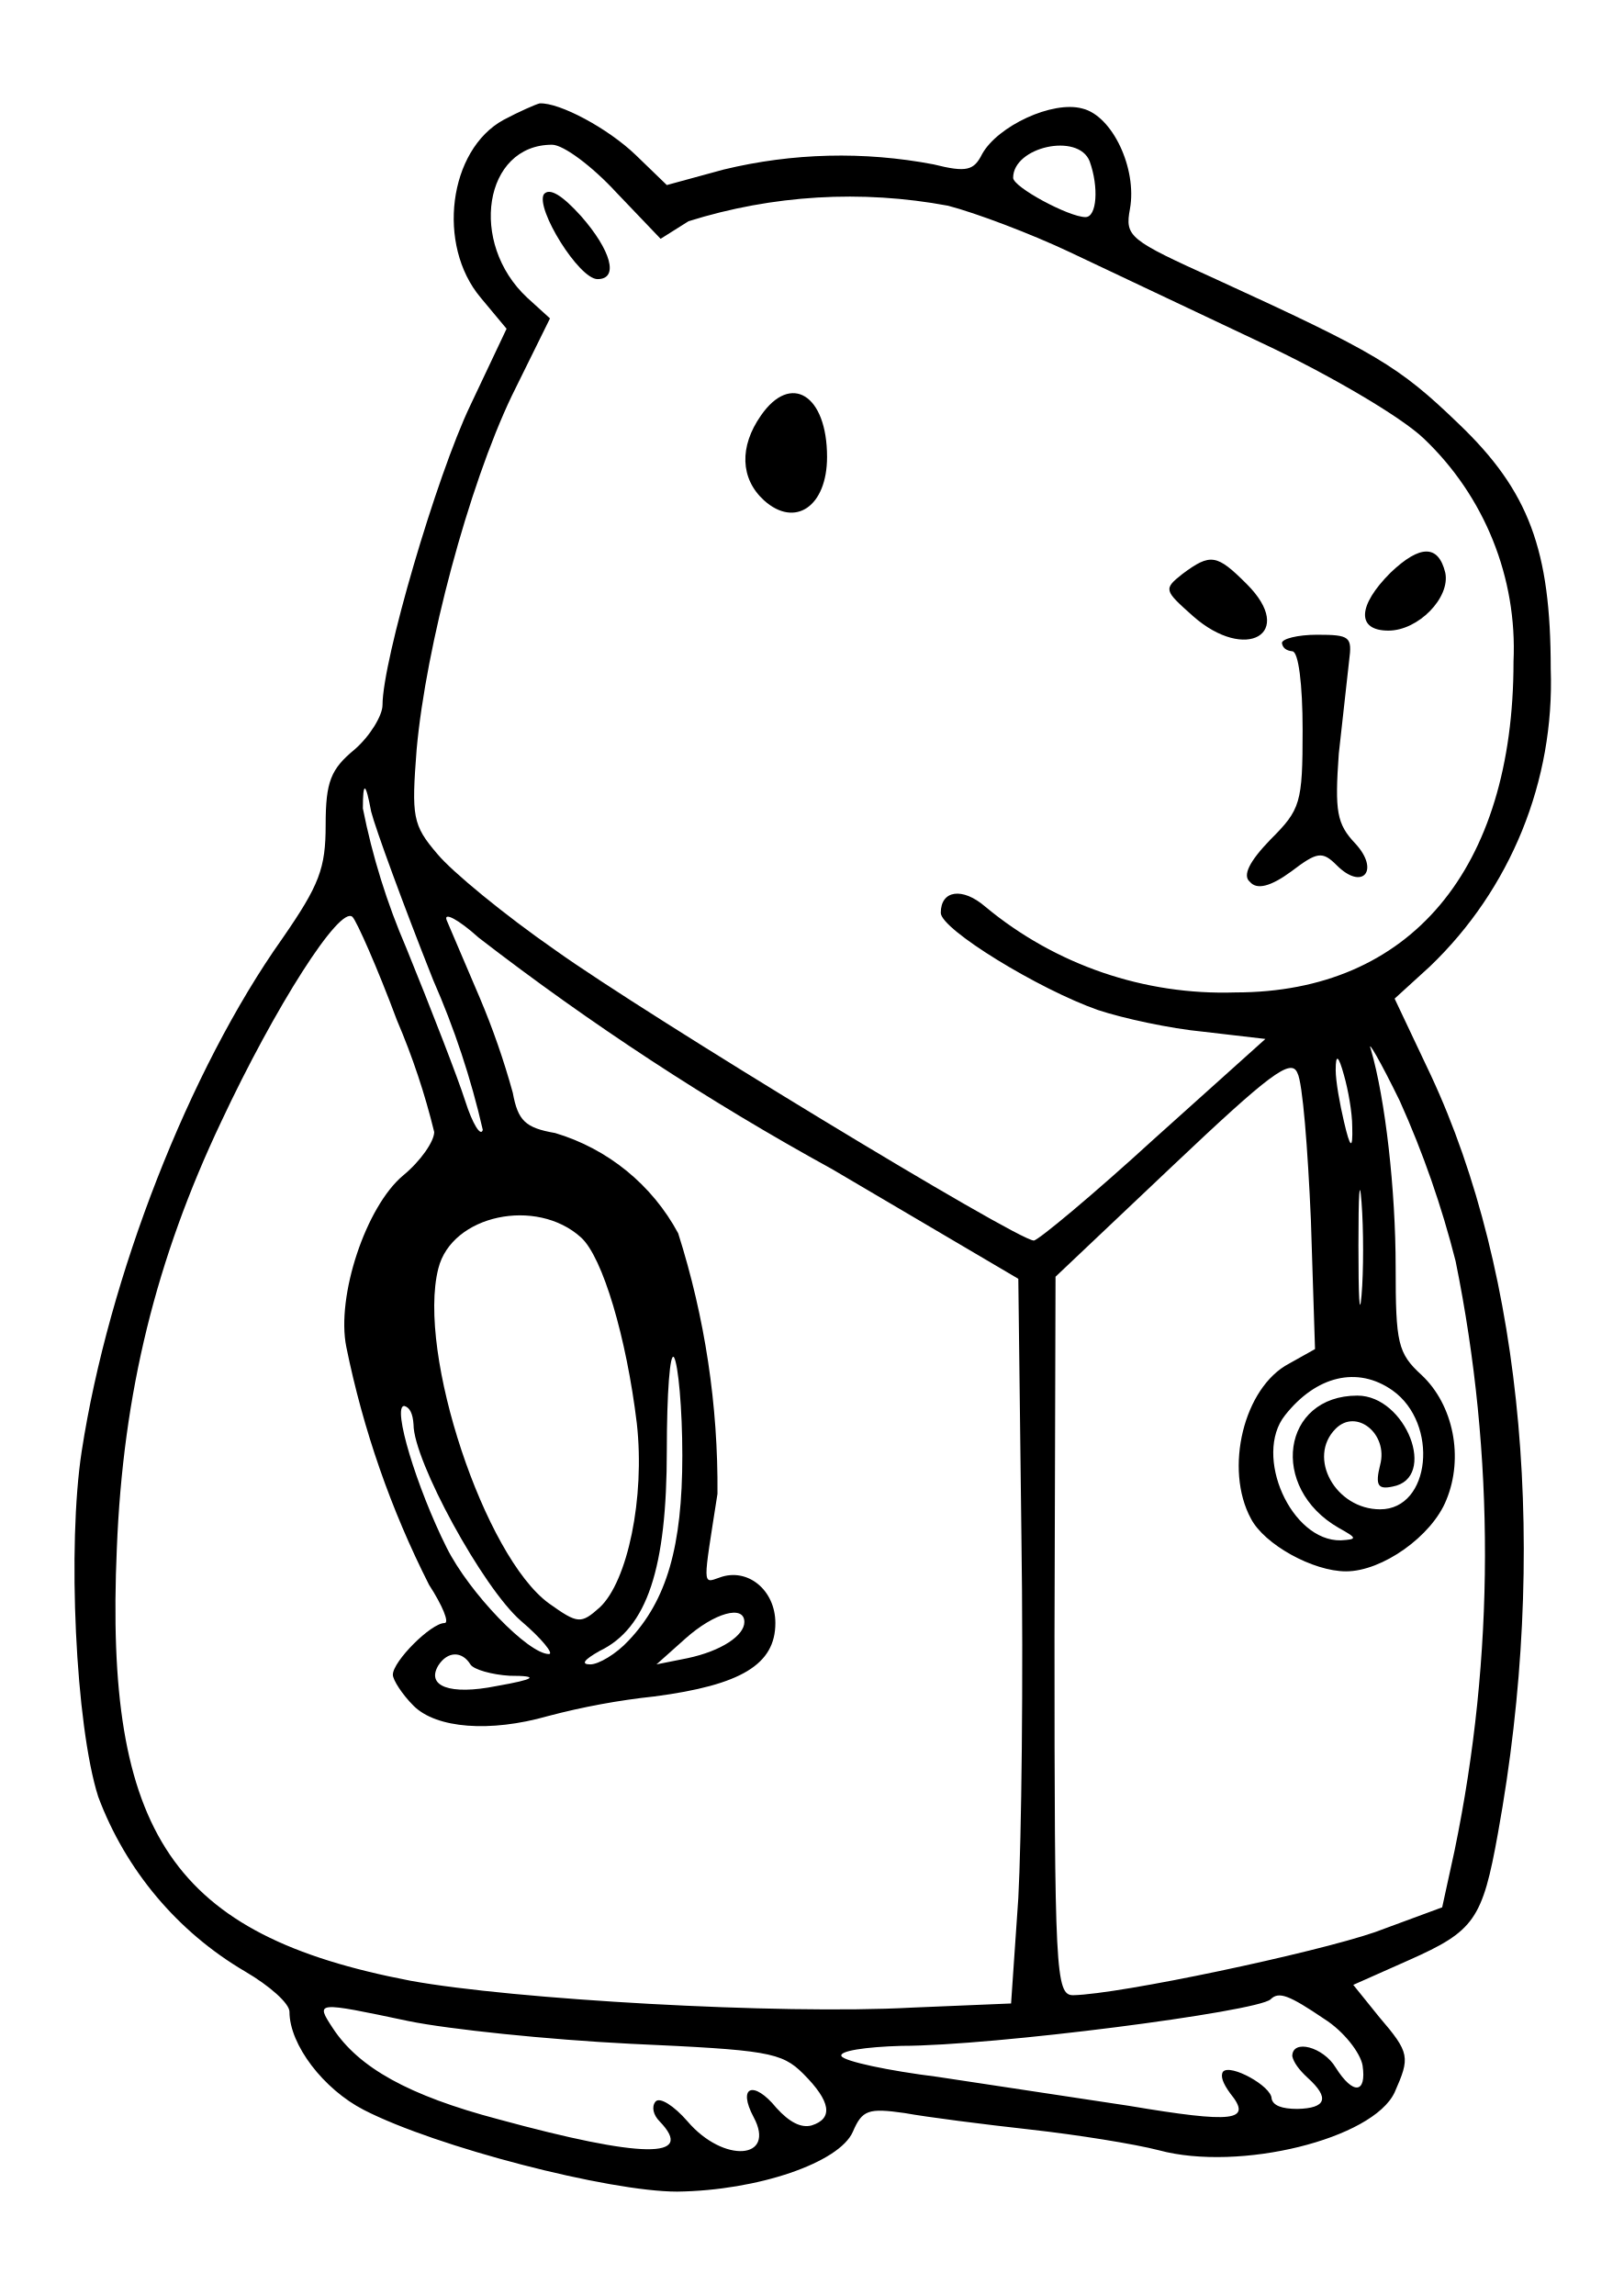
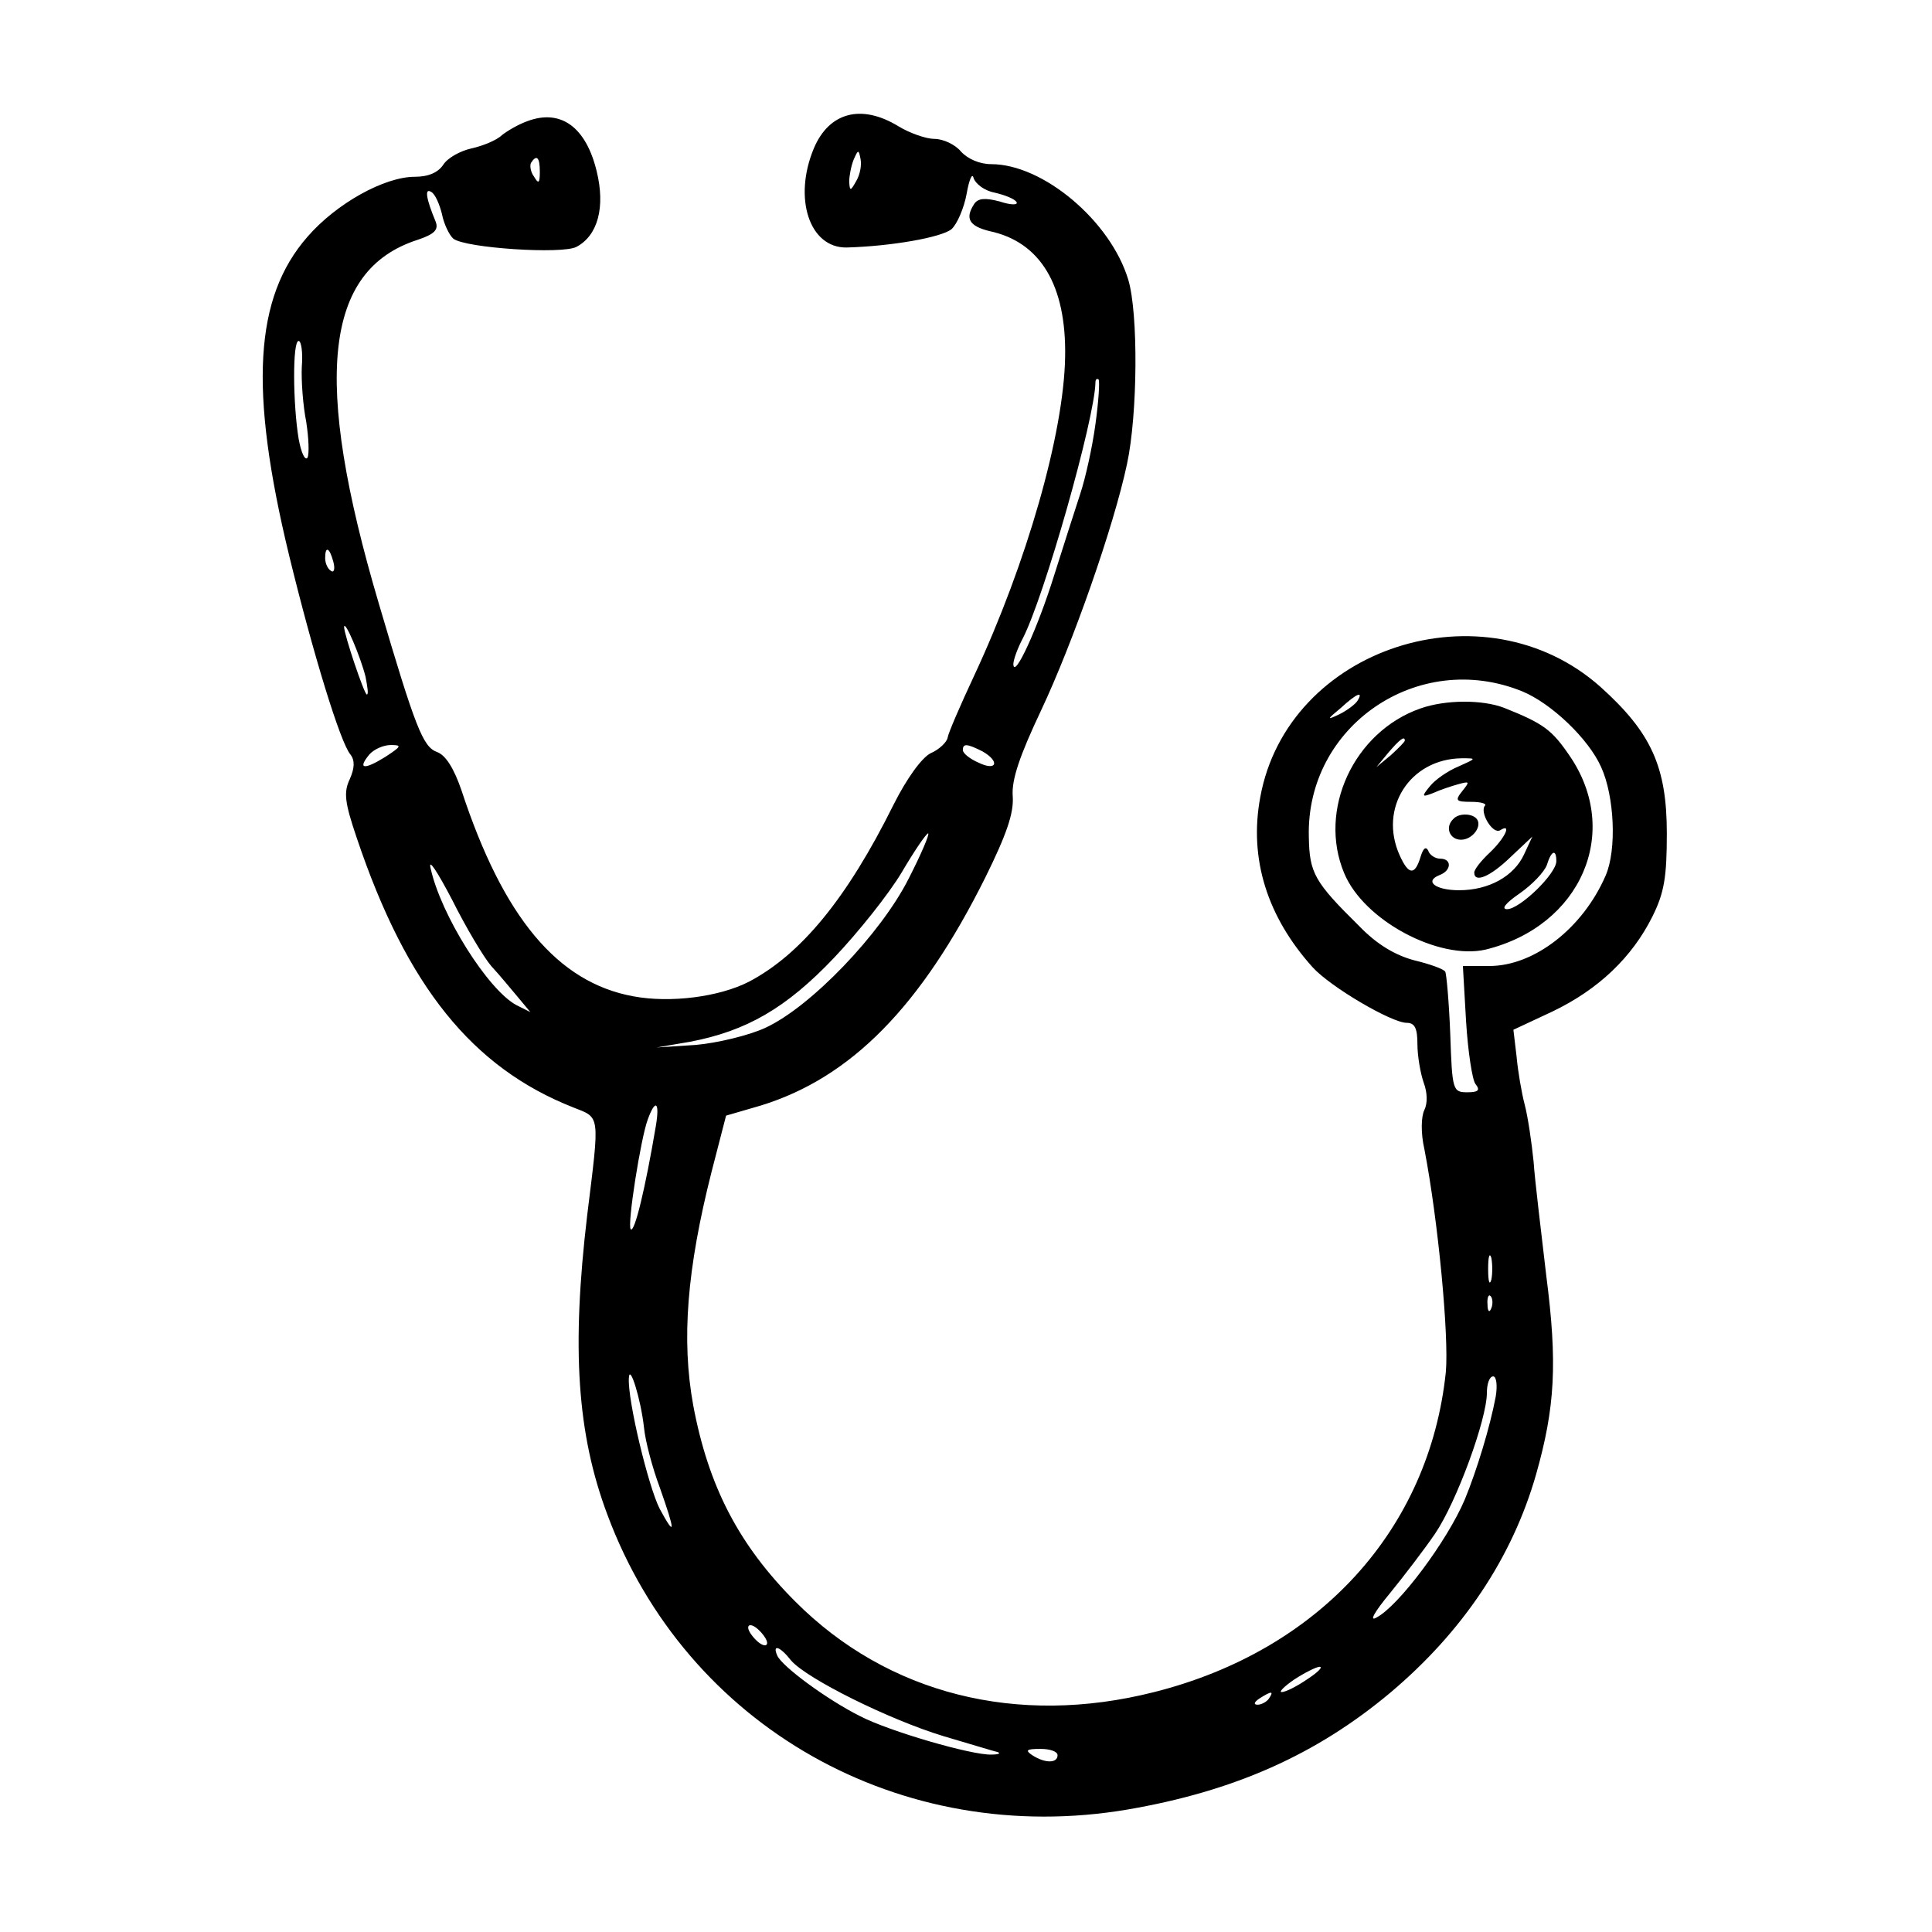
- <svg xmlns="http://www.w3.org/2000/svg" fill="currentColor" aria-label="capybara stethoscope" viewBox="0 0 157 222">
-   <path d="M48.7 11.6c-5.3 2.9-6.5 12.1-2.2 17.2l2.5 3-3.5 7.4c-3.3 6.9-8.5 24.7-8.5 29 0 1-1.2 3-2.7 4.3-2.3 1.9-2.8 3.1-2.8 7.3s-.6 5.8-4.2 11c-9 12.7-16.8 32.7-19.4 49.6-1.4 9.1-.6 26.5 1.6 33.4a33 33 0 0 0 14.2 16.9c2.4 1.4 4.3 3.1 4.3 3.9 0 3.2 3.3 7.5 7.2 9.5 7 3.6 23.7 7.9 30.3 7.9 7.8-.1 15.7-2.8 17-5.8.9-2.1 1.5-2.3 5-1.8 2.2.4 7.7 1.1 12.2 1.6s10.1 1.4 12.4 2c7.8 2.1 20.7-1.1 22.8-5.6 1.5-3.4 1.5-3.8-1.5-7.3l-2.5-3.1 5.4-2.4c6.3-2.8 7.1-3.9 8.6-12.3 4.9-27 2.5-54-6.5-73.3l-3.5-7.4 3.4-3.1A38 38 0 0 0 150 64.7c0-11.5-2.1-17.2-8.9-23.7-5.8-5.6-8-6.9-23.5-14-8.4-3.8-8.8-4.1-8.3-6.8.7-3.9-1.7-9-4.6-9.7-2.9-.8-8.2 1.7-9.7 4.4-.8 1.6-1.5 1.8-4.7 1a48 48 0 0 0-20.3.5l-5.5 1.5-3-2.9c-2.7-2.6-7.4-5.1-9.3-5-.4.1-2 .8-3.5 1.6m10.9 7 4.3 4.5 2.7-1.7a52 52 0 0 1 25.1-1.5c2.7.7 8 2.7 11.8 4.5l18.6 8.8c6.4 3 13.4 7.1 15.6 9.2a28 28 0 0 1 8.7 21.6c0 20.1-10 32-26.9 32a36 36 0 0 1-24.2-8.3c-2.2-1.9-4.3-1.6-4.3.6 0 1.6 9.5 7.4 15.2 9.4 2.4.8 7 1.8 10.2 2.1l6 .7-10.8 9.7c-5.9 5.4-11.2 9.8-11.6 9.8-1.6 0-37.5-21.8-46.3-28.1-4.9-3.4-10-7.6-11.4-9.3-2.4-2.8-2.5-3.6-2-10.1.9-10 5-25.4 9.2-34.2l3.7-7.5-2.2-2C45.3 23.5 46.8 14 53.4 14c1.1 0 3.9 2.1 6.2 4.6m45.8-3c.9 2.5.7 5.4-.4 5.4-1.6 0-7-2.9-7-3.8 0-3 6.3-4.4 7.4-1.6M41.9 94.8a81 81 0 0 1 4.8 14.5c-.2.7-1-.6-1.7-2.8s-3.3-8.9-5.7-14.8a67 67 0 0 1-4.2-13.5q0-4 .8.3c.4 1.6 3.1 9 6 16.3m-3.5 3.9a69 69 0 0 1 3.6 10.8c0 .9-1.3 2.8-3 4.2-3.6 3-6.5 11.7-5.5 16.6a91 91 0 0 0 8 23c1.3 2 2 3.7 1.5 3.7-1.3 0-5 3.7-5 5 0 .5.9 1.9 2 3 2.2 2.2 7.4 2.6 13 1a69 69 0 0 1 10.3-1.9C71.7 163 75 161 75 157c0-3.2-2.7-5.4-5.4-4.4-1.7.6-1.6.9-.2-8.1a81 81 0 0 0-3.8-25.2 20 20 0 0 0-11.9-9.7c-2.9-.5-3.6-1.2-4.1-3.9a74 74 0 0 0-3.2-9.2L43.2 89c-.3-.8 1.1-.1 3.1 1.7a263 263 0 0 0 34.2 22.4l18 10.6.3 24.9c.2 13.7 0 29.5-.3 35l-.7 10.2-9.6.4c-12.8.7-38.7-.8-48.5-2.6-23-4.4-29.6-14.2-28.4-41.8.6-15.1 3.8-28 10.1-41.3 5.2-11.1 11.5-21 12.7-19.8.4.4 2.4 4.9 4.3 10M140.8 122a142 142 0 0 1-.1 57l-1.2 5.5-6.5 2.4c-5.8 2-24.6 6-29.2 6.1-1.7 0-1.8-2.3-1.8-34.8l.1-34.7 11.3-10.7c9.4-8.9 11.5-10.5 12.1-9 .5.9 1 7.3 1.3 14.2l.4 12.5-2.5 1.4c-4.4 2.3-6.3 10.2-3.7 15 1.3 2.5 6 5.1 9.2 5.1 3.5 0 8.3-3.4 9.7-6.9 1.7-4.1.7-9.2-2.4-12.1-2.3-2.1-2.5-3.1-2.5-10.4 0-7.5-1-16.3-2.4-21.1-.4-1.1.9 1.1 2.8 5a94 94 0 0 1 5.4 15.5m-10-13q.1 3.4-.8-.5c-.4-1.7-.8-3.9-.8-5q0-2.4.8.5c.4 1.4.8 3.6.8 5m.9 16.3c-.2 2.3-.3.1-.3-4.8 0-5 .1-6.8.3-4.2s.2 6.7 0 9m-75.5-5.6c2.1 1.9 4.4 9.7 5.4 18 .8 7.2-.9 15.3-3.6 17.8-1.8 1.6-2.1 1.6-4.9-.4-6.2-4.5-12.8-24.2-10.7-32.4 1.3-5.2 9.5-6.9 13.8-3m9.8 21.1c0 8.8-1.5 14-5.2 17.9-1.2 1.3-2.9 2.3-3.7 2.3q-1.4 0 .9-1.3c4.6-2.2 6.5-8 6.5-19.4 0-5.5.3-9.6.7-9 .4.7.8 4.9.8 9.5m68.7-6.3c4.5 3.2 3.7 11.5-1.2 11.5-4.3 0-7.1-5-4.3-7.8 2-2 5.1.5 4.3 3.5-.5 2-.2 2.4 1.2 2.1 4.4-.8 1.3-8.8-3.4-8.8-7.3 0-8.6 8.9-1.8 12.8 1.8 1 1.8 1.1.2 1.2-4.8.1-8.5-8.2-5.4-12.1 3-3.8 7-4.8 10.4-2.4M40 137.8c0 3.5 6.7 15.8 10.4 19 2 1.7 3.2 3.2 2.7 3.2-2 0-7.7-5.9-9.9-10.3-2.9-5.8-5.3-13.7-4.1-13.7q.8.2.9 1.8m32 19.1c0 1.3-2.2 2.8-5.5 3.5l-3 .6 2.8-2.5c2.8-2.5 5.7-3.3 5.7-1.6M45.5 161c.3.5 2.1 1 3.8 1.1q4.4 0-1.3 1c-4.5.9-6.8 0-5.6-2 .9-1.4 2.3-1.4 3.1-.1m82.6 34.3c1.9 1.2 3.5 3.3 3.7 4.5.4 2.7-.9 2.9-2.6.2-1.2-2-4.2-2.8-4.2-1.1q.2.9 1.5 2.1 3.2 2.9-1 3-2.3 0-2.5-1c0-1.2-4-3.4-4.7-2.6q-.4.6.7 2.1c2.2 2.7.3 2.9-9.8 1.2l-18.5-2.8c-4.8-.6-9-1.5-9.3-2s2.3-.9 5.8-1c8.9 0 34.4-3.3 35.7-4.5.8-.8 1.8-.4 5.2 1.9m-88.6.2c3.9.8 13.5 1.8 21.5 2.2 13.2.6 14.6.8 16.7 2.9q4 4 .8 5-1.5.4-3.4-1.7c-2.2-2.7-3.8-2.1-2.2.9 2.2 4.1-2.9 4.5-6.4.4-1.3-1.5-2.7-2.4-3.1-1.9s-.2 1.3.4 1.9q5.3 5.5-15.6-.2c-8.7-2.3-13.5-5-16-8.8-1.7-2.6-1.7-2.6 7.3-.7" />
-   <path d="M52.6 18.8c-.8 1.4 3.4 8.2 5.2 8.2 2.1 0 1.3-2.8-1.6-6.1q-2.8-3.1-3.6-2.1m21 21.4c-2.1 3-2 6.1.3 8.2 3 2.7 6.1.6 6.1-4.2 0-6-3.5-8.2-6.4-4m60.9 15.2c-3.2 3.2-3.3 5.6-.2 5.6 2.9 0 6-3.2 5.5-5.6q-1-4.1-5.3 0m-20.1.1c-1.9 1.5-1.8 1.6 1 4.1 5.1 4.5 10 1.7 5.2-3.1-2.9-2.9-3.5-3-6.2-1m9.6 6.7q.1.7 1 .8c.6 0 1 3.2 1 7.6 0 7.1-.2 7.7-3.1 10.6q-3.1 3.2-2 4.1 1 1.2 4-1c2.5-1.9 3-2 4.4-.6 2.5 2.5 4.2.5 1.8-2.1-1.8-1.9-2-3.1-1.6-8.7l1-9c.3-2.3.1-2.5-3.1-2.5-1.9 0-3.4.4-3.4.8" />
+ <svg xmlns="http://www.w3.org/2000/svg" fill="currentColor" aria-label="A stethoscope" viewBox="-23.5 -0.0 306.0 306.0">
+   <g transform="translate(0,306) scale(0.1,-0.1)">
+     <path d="M600 2868 c-14 -5 -31 -15 -40 -22 -8 -8 -30 -17 -48 -21 -18 -4 -38 -15 -45 -26 -8 -12 -23 -19 -45 -19 -48 0 -124 -42 -170 -95 -84 -96 -93 -241 -29 -505 38 -156 81 -296 97 -315 7 -9 7 -21 -1 -39 -10 -21 -8 -37 11 -93 79 -235 183 -364 343 -427 43 -17 42 -9 22 -171 -25 -211 -16 -346 32 -474 125 -336 465 -528 824 -467 169 29 299 87 416 185 114 96 193 213 231 346 30 106 34 176 16 315 -8 69 -18 150 -20 180 -3 30 -9 71 -14 90 -5 19 -11 54 -13 77 l-5 42 62 29 c73 35 126 86 158 150 19 38 23 63 23 132 0 106 -25 160 -105 232 -184 164 -496 63 -539 -175 -18 -97 11 -189 83 -269 28 -31 125 -88 149 -88 13 0 17 -9 17 -34 0 -19 5 -47 10 -61 6 -16 6 -33 1 -43 -5 -10 -6 -36 0 -62 22 -114 39 -296 34 -353 -26 -249 -200 -441 -462 -507 -217 -55 -422 -3 -568 143 -90 90 -138 183 -162 311 -19 104 -10 216 29 370 l23 89 55 16 c143 44 254 157 356 362 33 67 45 101 43 128 -2 26 11 64 45 136 50 106 115 291 136 390 17 79 18 239 2 292 -28 93 -135 183 -217 183 -18 0 -37 8 -48 20 -9 11 -28 20 -42 20 -13 0 -39 9 -57 20 -59 36 -110 22 -134 -35 -33 -79 -7 -158 52 -157 71 2 150 16 166 29 9 8 20 34 24 56 4 23 9 34 11 25 3 -9 17 -20 33 -23 17 -4 32 -10 35 -15 3 -5 -9 -5 -27 1 -23 6 -34 5 -40 -4 -15 -23 -8 -35 24 -43 81 -17 122 -86 120 -199 -2 -122 -61 -327 -144 -505 -22 -47 -41 -91 -42 -98 -1 -7 -13 -19 -27 -25 -14 -7 -38 -40 -59 -82 -74 -149 -147 -237 -229 -280 -47 -24 -124 -34 -183 -23 -120 22 -206 125 -272 326 -12 35 -25 56 -39 61 -22 8 -34 38 -92 235 -105 355 -87 528 61 576 27 9 34 16 29 29 -15 36 -18 54 -7 47 6 -3 13 -19 17 -35 3 -16 12 -34 18 -39 19 -15 173 -25 195 -13 34 18 46 63 32 120 -17 70 -57 99 -110 79z m521 -95 c-9 -16 -10 -16 -11 -1 0 9 3 25 7 35 7 16 8 17 11 1 2 -10 -1 -25 -7 -35z m-501 15 c0 -18 -2 -20 -9 -8 -6 8 -7 18 -5 22 9 14 14 9 14 -14z m-377 -309 c-1 -23 2 -62 7 -87 4 -26 5 -51 2 -57 -4 -5 -10 8 -14 30 -9 54 -10 155 0 155 4 0 7 -18 5 -41z m1257 -91 c-5 -37 -16 -86 -24 -110 -8 -24 -26 -81 -41 -128 -26 -84 -64 -167 -65 -142 0 7 7 26 15 41 34 66 114 348 115 405 0 5 2 7 5 5 2 -3 0 -35 -5 -71z m-1207 -218 c3 -11 1 -18 -4 -14 -5 3 -9 12 -9 20 0 20 7 17 13 -6z m51 -182 c3 -16 5 -28 2 -28 -4 0 -36 95 -36 107 1 12 26 -47 34 -79z m1832 -23 c46 -19 105 -75 125 -120 21 -46 25 -131 7 -172 -36 -83 -113 -143 -184 -143 l-42 0 5 -87 c3 -49 10 -94 15 -100 8 -10 4 -13 -13 -13 -23 0 -24 3 -27 92 -2 51 -6 96 -8 99 -2 4 -24 12 -49 18 -30 8 -59 25 -87 54 -71 70 -79 84 -80 141 -5 176 173 298 338 231z m-261 -15 c-3 -5 -16 -15 -28 -21 -21 -10 -21 -9 2 10 25 23 36 27 26 11z m-1540 -89 c-34 -21 -44 -19 -25 4 7 8 22 15 34 15 18 0 17 -2 -9 -19z m946 9 c28 -16 23 -32 -6 -18 -14 6 -25 15 -25 20 0 11 7 10 31 -2z m-117 -202 c-44 -87 -155 -203 -227 -236 -26 -12 -76 -24 -110 -27 l-62 -4 53 9 c89 17 152 53 228 133 38 40 86 100 107 135 20 34 39 62 42 62 3 0 -11 -33 -31 -72z m-661 -138 c13 -14 31 -36 42 -49 l20 -24 -22 11 c-45 24 -120 143 -136 217 -4 17 11 -6 34 -50 22 -44 50 -91 62 -105z m261 -252 c-17 -101 -34 -171 -40 -165 -6 6 16 145 27 174 12 33 19 28 13 -9z m1323 -245 c-3 -10 -5 -2 -5 17 0 19 2 27 5 18 2 -10 2 -26 0 -35z m0 -45 c-3 -8 -6 -5 -6 6 -1 11 2 17 5 13 3 -3 4 -12 1 -19z m-1342 -189 c2 -21 13 -63 25 -95 25 -71 25 -80 0 -34 -18 35 -51 172 -49 207 1 25 19 -33 24 -78z m1349 49 c-9 -48 -30 -117 -49 -163 -28 -66 -105 -169 -140 -187 -12 -7 -3 9 21 38 22 27 55 70 72 95 34 50 82 181 82 223 0 14 4 26 10 26 5 0 7 -14 4 -32z m-1154 -390 c0 -6 -7 -5 -15 2 -8 7 -15 17 -15 22 0 6 7 5 15 -2 8 -7 15 -17 15 -22z m38 -28 c25 -29 156 -94 242 -120 41 -12 80 -24 85 -25 6 -2 1 -4 -10 -4 -31 -1 -162 37 -208 61 -52 26 -124 79 -131 96 -8 18 4 15 22 -8z m817 -30 c-16 -11 -34 -20 -40 -20 -5 0 4 9 20 20 17 11 35 20 40 20 6 0 -3 -9 -20 -20z m-60 -30 c-3 -5 -12 -10 -18 -10 -7 0 -6 4 3 10 19 12 23 12 15 0z m-335 -90 c0 -13 -20 -13 -40 0 -12 8 -9 10 13 10 15 0 27 -4 27 -10z M2015 1938 c-106 -37 -163 -161 -121 -261 31 -75 150 -138 224 -121 151 37 216 186 133 307 -28 41 -41 51 -104 76 -34 13 -92 13 -132 -1z m-25 -51 c0 -2 -10 -12 -22 -23 l-23 -19 19 23 c18 21 26 27 26 19z m85 -41 c-17 -7 -37 -21 -45 -31 -14 -17 -13 -18 5 -11 11 5 29 11 40 14 18 5 18 4 6 -11 -12 -15 -10 -17 14 -17 16 0 25 -3 22 -6 -9 -10 12 -46 24 -39 19 12 8 -12 -16 -35 -14 -13 -25 -27 -25 -32 0 -17 25 -7 58 25 l34 32 -13 -28 c-16 -35 -56 -57 -103 -57 -37 0 -56 14 -31 24 19 7 20 26 1 26 -8 0 -17 6 -19 13 -4 7 -8 3 -12 -10 -9 -30 -19 -29 -33 2 -34 75 16 153 98 154 24 0 24 0 -5 -13z m155 -150 c0 -20 -58 -76 -78 -76 -10 0 -2 10 20 25 20 14 39 34 43 45 7 23 15 26 15 6z M2067 1763 c-14 -13 -6 -33 12 -33 19 0 35 23 24 34 -8 8 -28 8 -36 -1z" />
+   </g>
</svg>
